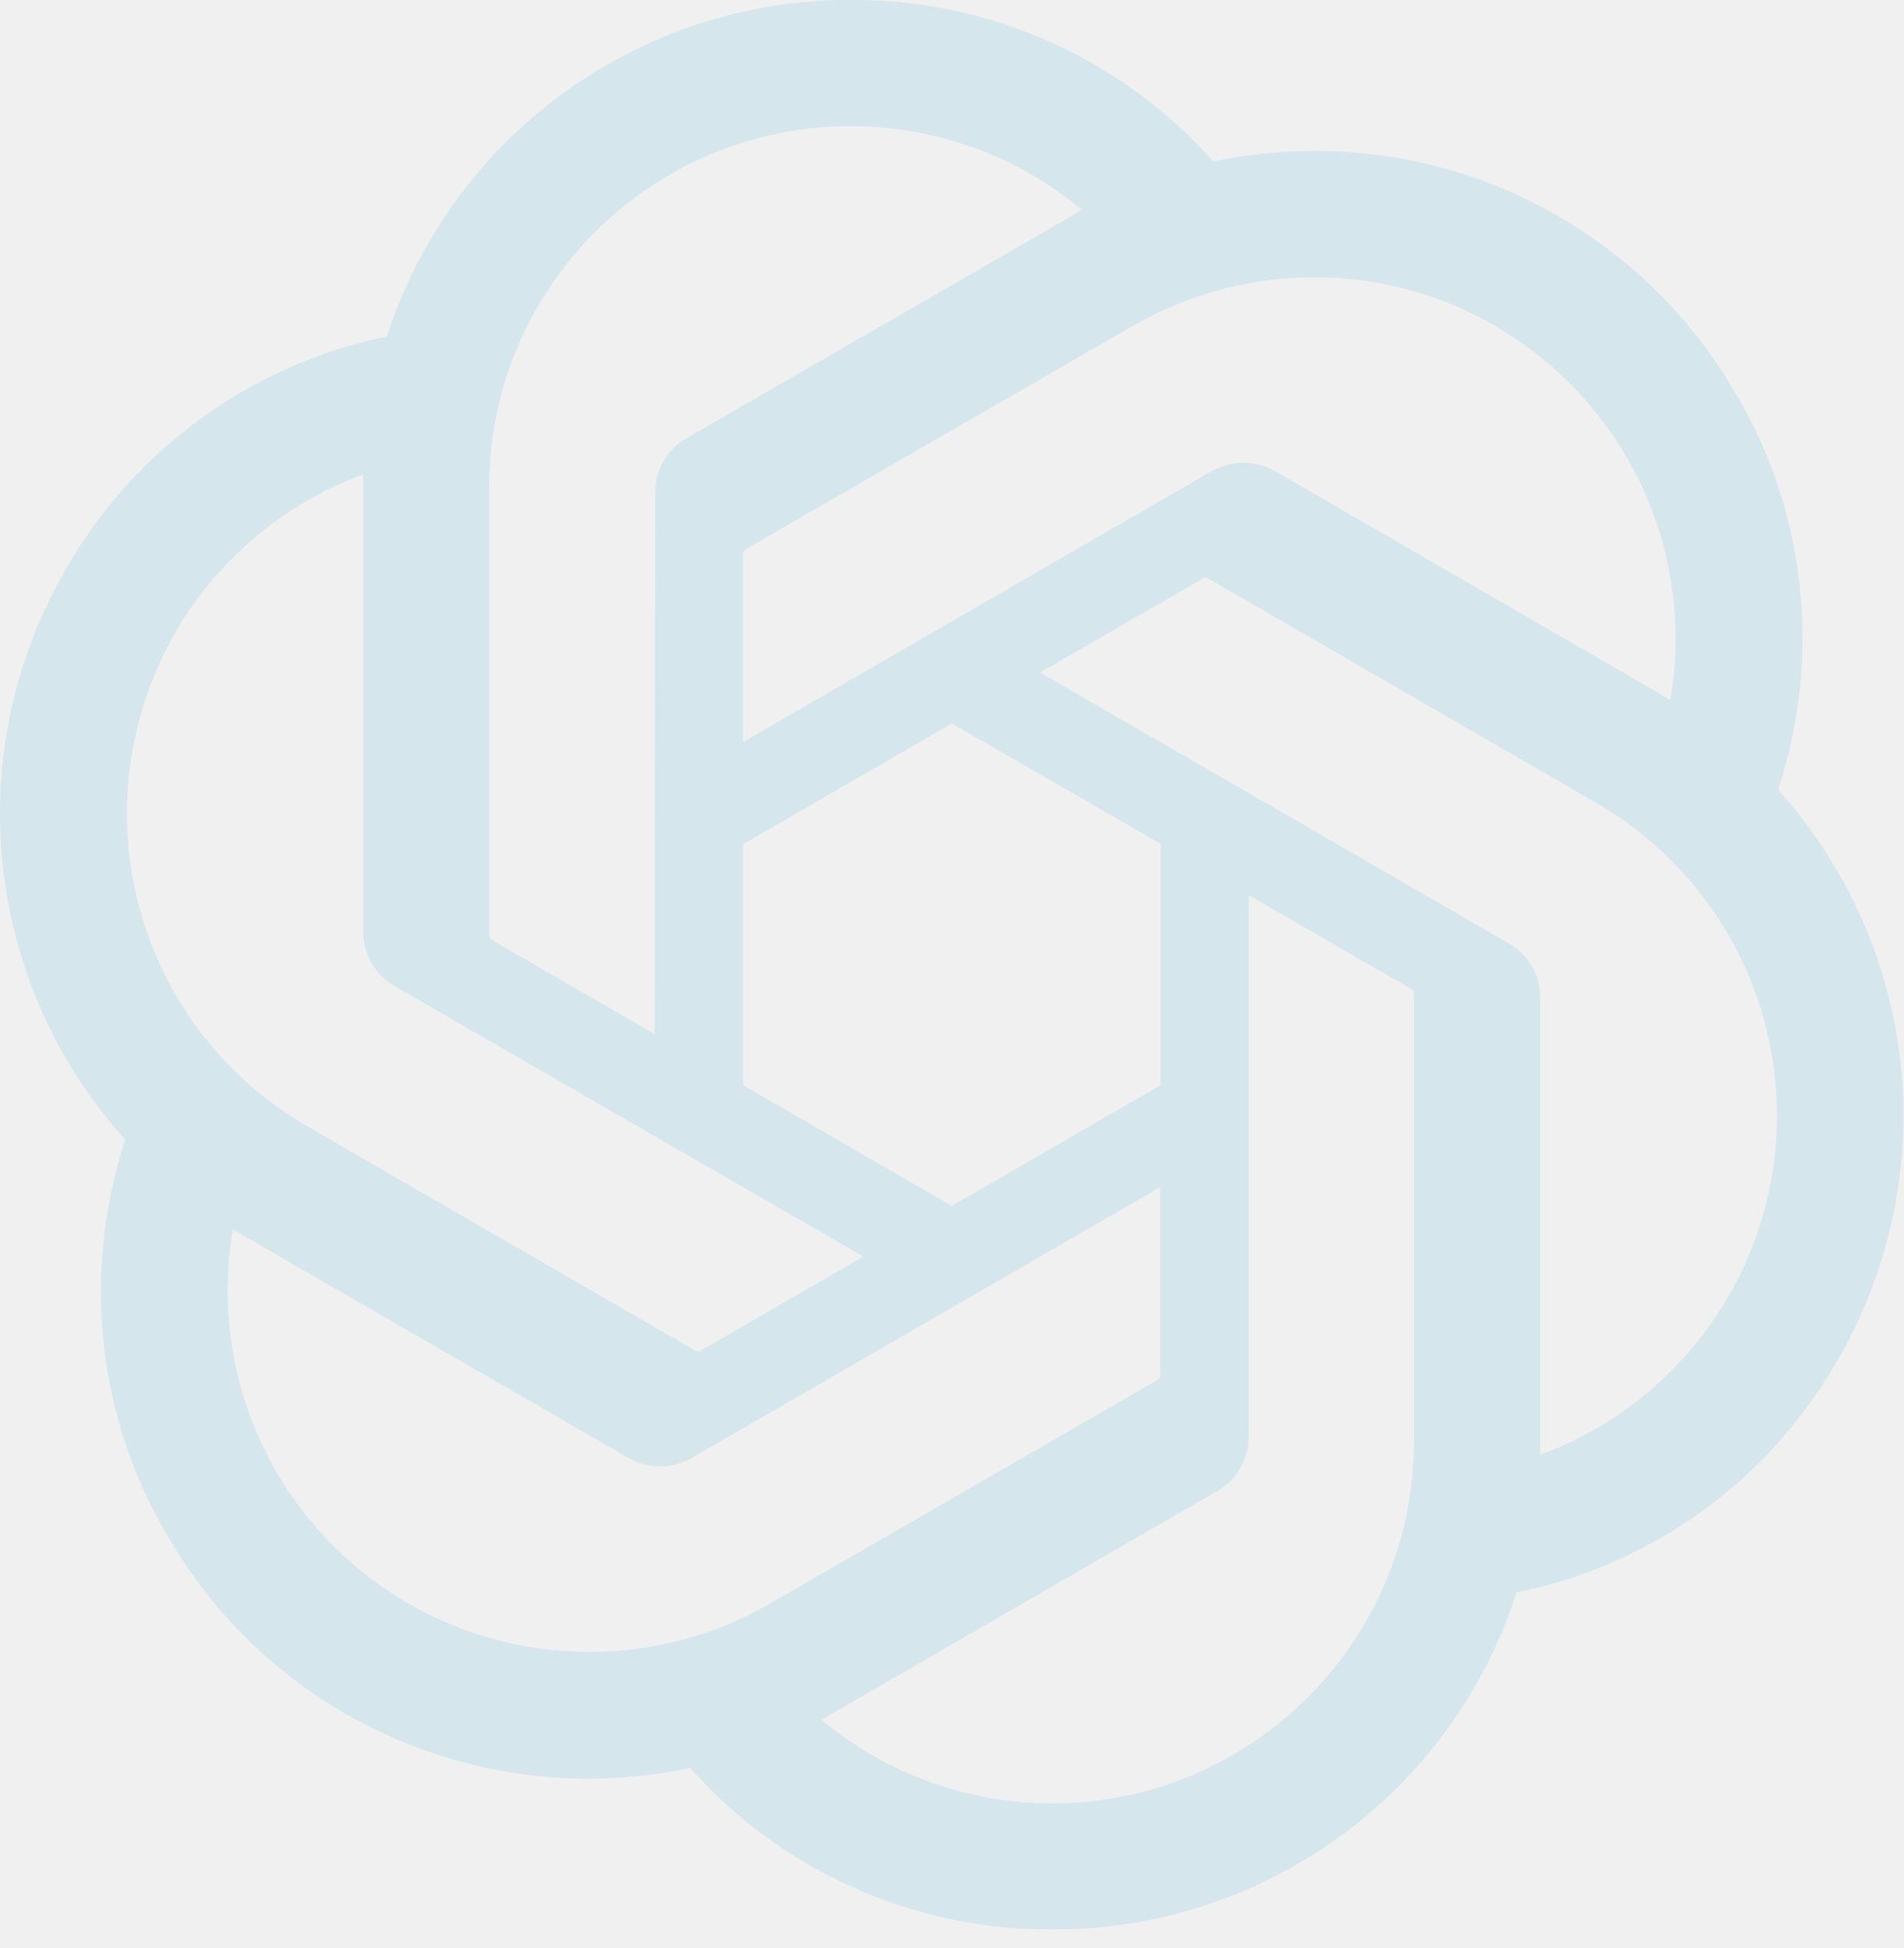
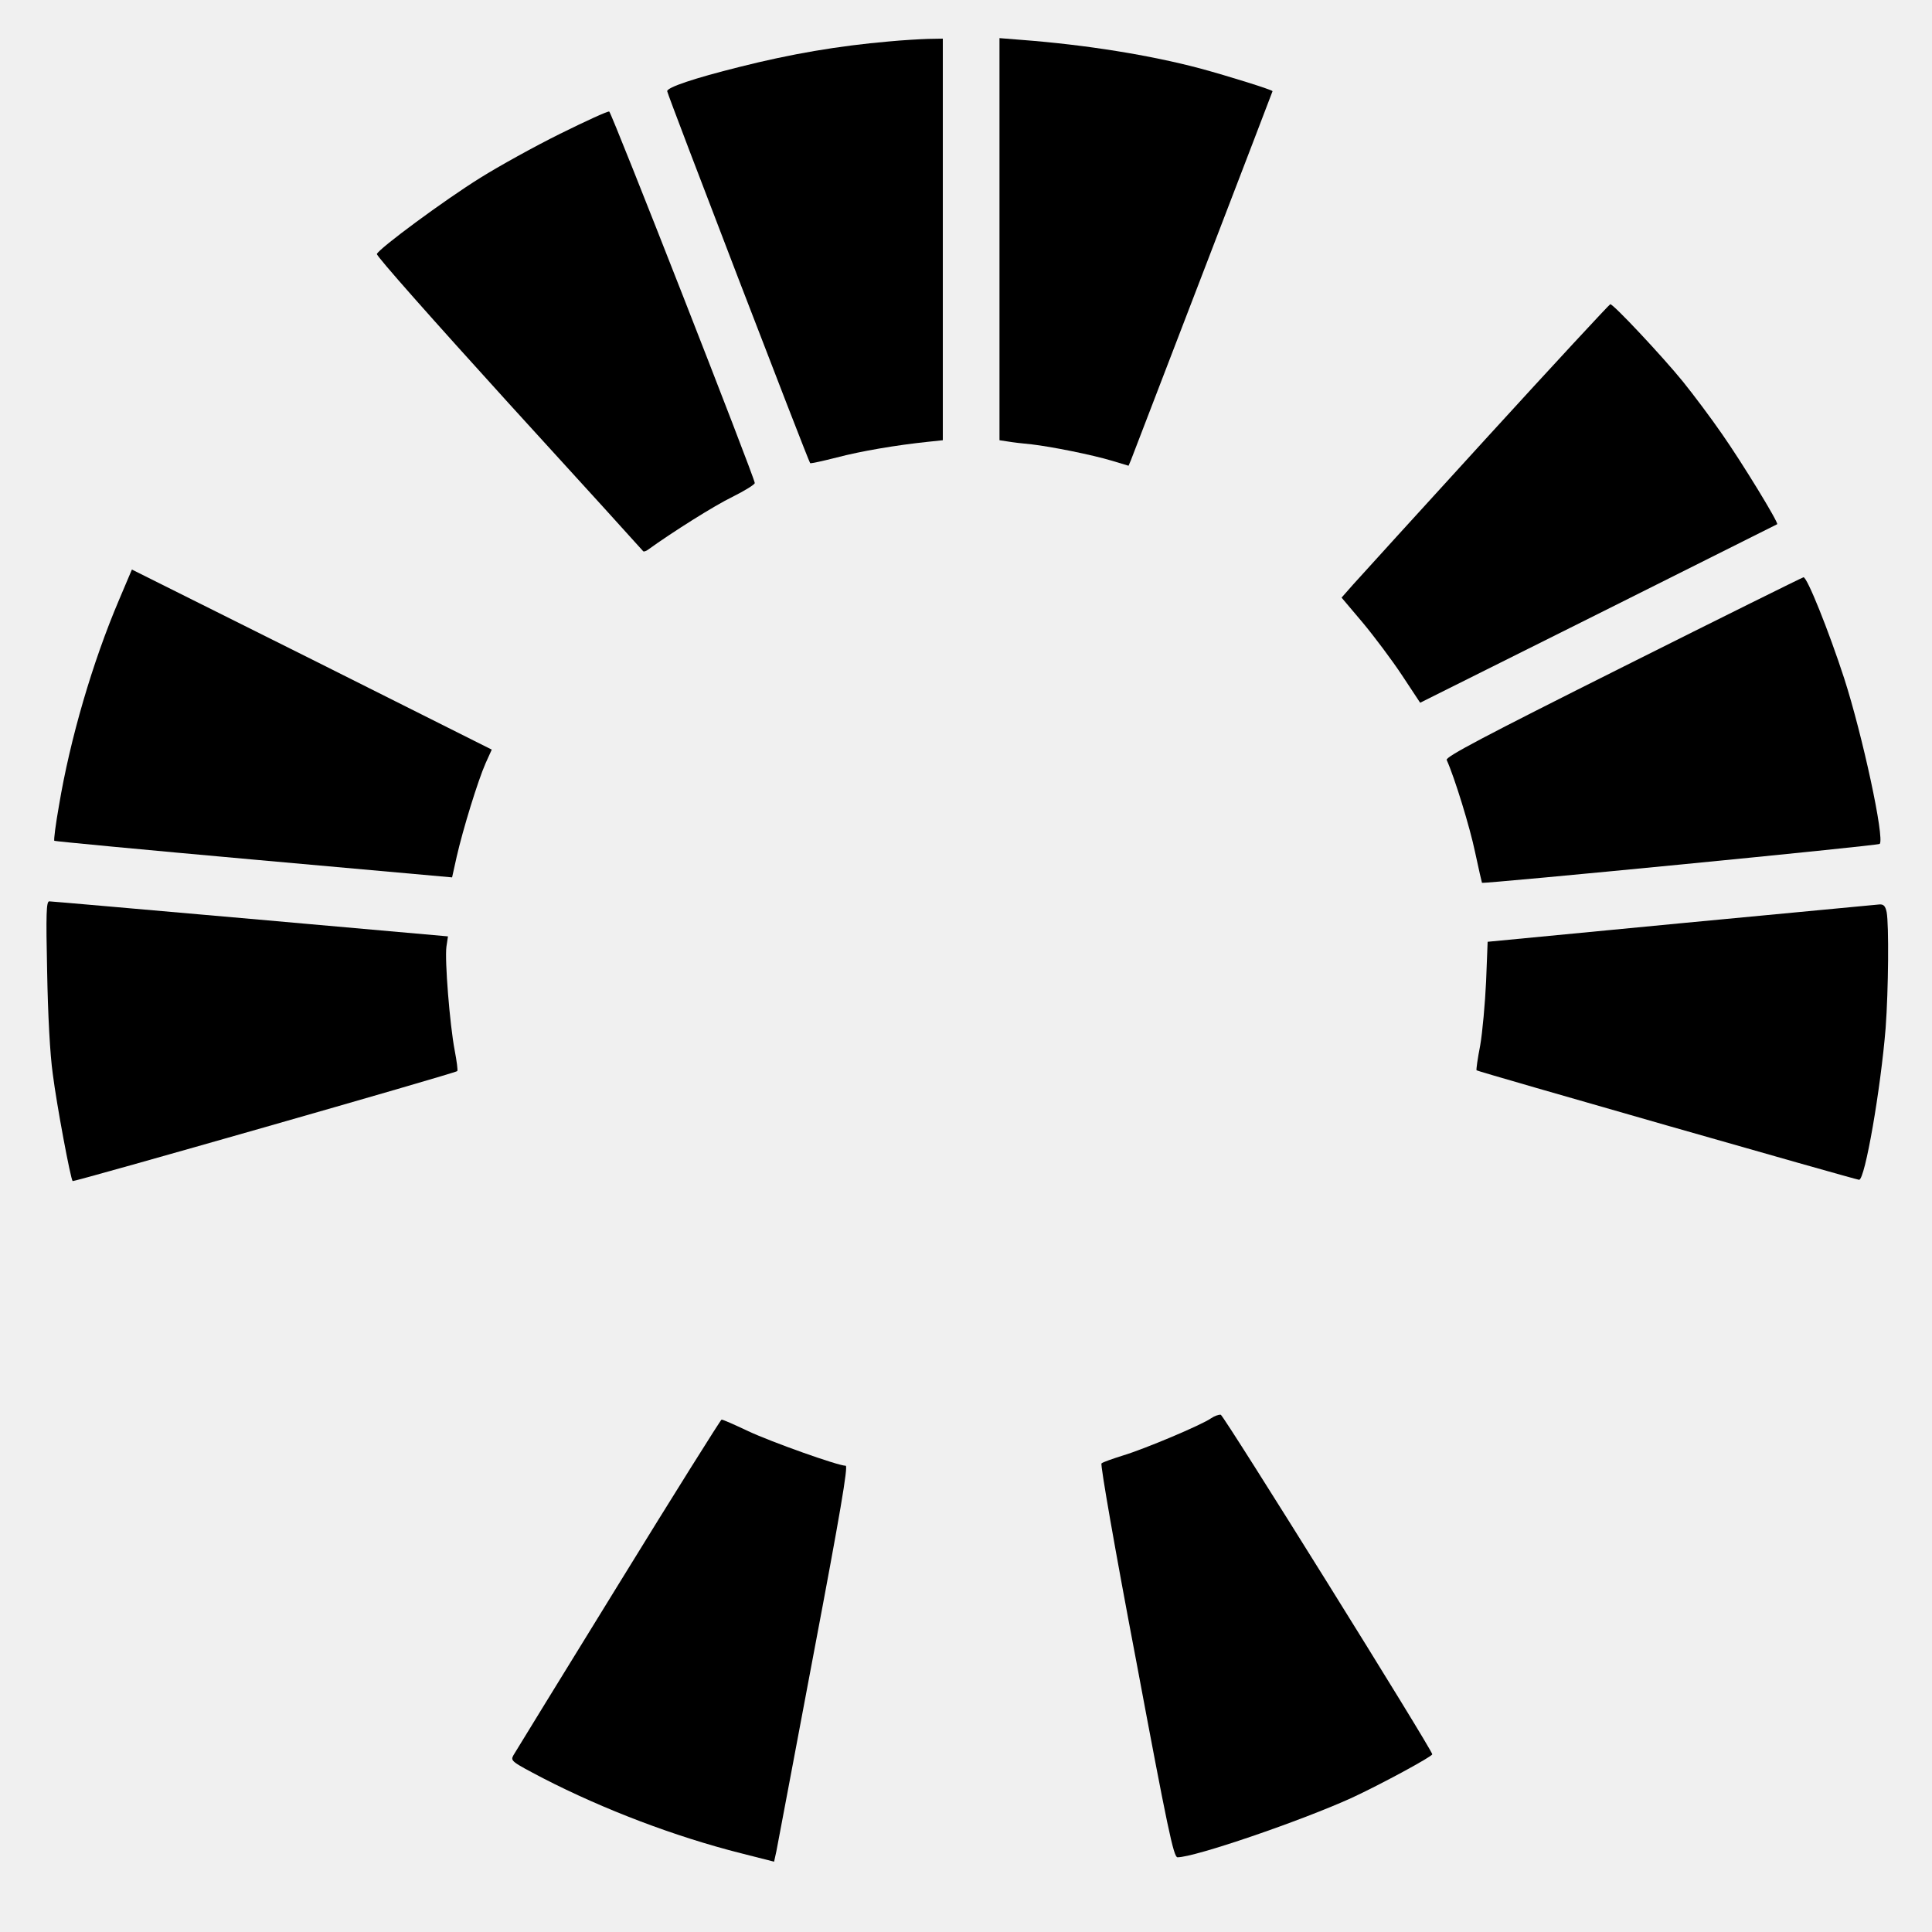
- <svg xmlns="http://www.w3.org/2000/svg" xmlns:xlink="http://www.w3.org/1999/xlink" width="43" height="44" viewBox="0 0 43 44" fill="none">
-   <defs>
-     <rect id="path_0" x="0" y="0" width="43" height="43.58" />
-   </defs>
-   <g opacity="1" transform="translate(0 0.000001981943)  rotate(0 21.5 21.79007)">
-     <mask id="bg-mask-0" fill="white">
-       <use xlink:href="#path_0" />
-     </mask>
-     <g mask="url(#bg-mask-0)">
-       <path id="分组 1" fill-rule="evenodd" style="fill:#8BCAE0" transform="translate(0 0)  rotate(0 21.5 21.79007)" opacity="0.27" d="M40.17 17.84L40.17 17.84C40.53 16.73 40.72 15.57 40.72 14.41C40.72 12.48 40.21 10.58 39.23 8.92C37.27 5.51 33.64 3.41 29.71 3.41C28.94 3.41 28.16 3.49 27.41 3.65C25.35 1.33 22.39 0 19.29 0L19.22 0L19.19 0C14.43 0 10.21 3.07 8.74 7.6C5.68 8.23 3.03 10.15 1.48 12.87C0.51 14.54 0 16.45 0 18.38C0 21.1 1.01 23.73 2.83 25.74C2.47 26.85 2.28 28.01 2.28 29.17C2.28 31.1 2.79 33 3.77 34.66C6.14 38.8 10.92 40.93 15.59 39.93C17.65 42.25 20.61 43.58 23.71 43.58L23.78 43.58L23.81 43.58C28.57 43.58 32.8 40.51 34.26 35.97C37.33 35.35 39.97 33.43 41.52 30.71C42.49 29.03 43 27.13 43 25.2C43 22.48 41.99 19.86 40.17 17.84Z M18.817 38.695C18.727 38.745 18.647 38.795 18.557 38.845C20.017 40.065 21.867 40.735 23.777 40.735L23.787 40.735C28.287 40.725 31.937 37.065 31.947 32.565L31.947 22.435C31.937 22.385 31.907 22.355 31.877 22.335L28.207 20.215L28.207 32.455C28.207 32.965 27.937 33.435 27.487 33.685L18.817 38.695Z M17.393 36.223L26.163 31.163C26.203 31.133 26.223 31.093 26.223 31.053L26.213 31.053L26.213 26.813L15.623 32.933C15.183 33.183 14.643 33.183 14.203 32.933L5.523 27.923C5.443 27.873 5.323 27.803 5.263 27.763C5.183 28.223 5.143 28.693 5.143 29.163C5.143 30.593 5.523 31.993 6.233 33.233L6.233 33.233C7.703 35.763 10.393 37.313 13.313 37.313C14.743 37.313 16.153 36.943 17.393 36.223Z M8.206 11.013C8.206 10.923 8.206 10.783 8.206 10.713C6.416 11.373 4.906 12.643 3.956 14.293L3.956 14.293C3.246 15.533 2.866 16.943 2.866 18.373C2.866 21.293 4.416 23.983 6.946 25.443L15.716 30.513C15.756 30.533 15.806 30.533 15.836 30.503L19.506 28.383L8.916 22.273C8.476 22.023 8.206 21.553 8.206 21.043L8.206 21.033L8.206 11.013Z M36.055 18.13L27.285 13.06C27.245 13.04 27.195 13.05 27.165 13.07L23.495 15.19L34.085 21.31C34.525 21.56 34.795 22.02 34.795 22.53C34.795 22.53 34.795 22.54 34.795 22.54L34.795 32.86C38.005 31.68 40.145 28.62 40.145 25.2C40.145 22.28 38.585 19.59 36.055 18.13Z M16.834 12.412C16.805 12.442 16.785 12.482 16.785 12.522L16.785 12.522L16.785 16.762L27.375 10.642C27.595 10.522 27.845 10.452 28.095 10.452C28.345 10.452 28.584 10.522 28.805 10.642L37.484 15.662C37.565 15.712 37.654 15.762 37.734 15.812L37.734 15.812C37.815 15.352 37.855 14.892 37.855 14.432C37.855 9.922 34.194 6.262 29.684 6.262C28.255 6.262 26.855 6.642 25.605 7.352L16.834 12.412Z M19.221 2.849C14.711 2.849 11.051 6.499 11.051 11.009L11.051 21.139C11.061 21.189 11.081 21.219 11.121 21.239L14.791 23.359L14.801 11.129L14.801 11.119C14.801 10.619 15.071 10.149 15.511 9.899L24.191 4.889C24.261 4.839 24.381 4.779 24.441 4.739C22.981 3.519 21.131 2.849 19.221 2.849Z M16.783 24.51L21.503 27.24L26.223 24.51L26.223 19.06L21.503 16.34L16.783 19.07L16.783 24.51Z " />
-     </g>
+ <svg xmlns="http://www.w3.org/2000/svg" version="1.0" width="750pt" height="750pt" viewBox="0 0 750 750" preserveAspectRatio="xMidYMid meet">
+   <g transform="translate(0,750) scale(0.1,-0.1)" fill="#000000" stroke="none">
+     <path d="M3450 7339 c-195 -17 -378 -48 -580 -99 -176 -44 -280 -79 -280 -94 0 -11 547 -1434 555 -1444 2 -2 48 8 103 22 95 25 231 48 355 61 l57 6 0 780 0 779 -57 -1 c-32 -1 -101 -5 -153 -10z" />
+     <path d="M3880 6571 l0 -780 33 -5 c17 -3 59 -8 92 -11 77 -9 233 -40 313 -64 l63 -19 9 21 c59 153 550 1431 550 1433 0 5 -173 59 -280 88 -195 52 -444 92 -692 111 l-88 7 0 -781z" />
+     <path d="M2175 6981 c-99 -49 -238 -126 -310 -171 -140 -87 -393 -274 -402 -296 -3 -7 217 -255 513 -581 285 -312 519 -570 521 -573 2 -2 10 0 17 5 97 70 259 172 329 206 48 24 87 48 87 54 -1 22 -556 1439 -565 1442 -6 2 -91 -37 -190 -86z" />
+     <path d="M5770 5799 c-261 -286 -494 -542 -518 -569 l-44 -50 82 -97 c45 -54 114 -146 153 -205 l70 -106 691 345 c380 190 693 347 695 348 6 6 -135 237 -214 350 -42 61 -111 153 -153 205 -79 97 -270 301 -281 299 -3 0 -220 -234 -481 -520z" />
+     <path d="M462 5171 c-103 -242 -190 -540 -233 -798 -13 -73 -21 -135 -18 -137 2 -2 350 -35 774 -73 l770 -69 18 81 c24 105 82 294 112 362 l24 53 -698 350 -699 349 -50 -118z" />
+     <path d="M6302 4912 c-541 -271 -691 -350 -686 -362 31 -69 90 -261 110 -357 14 -65 26 -118 27 -120 6 -5 1537 144 1544 151 20 20 -67 423 -138 643 -60 184 -144 394 -158 392 -3 0 -318 -156 -699 -347z" />
+     <path d="M183 3728 c3 -167 11 -321 22 -398 15 -119 69 -407 77 -415 4 -4 1486 419 1493 427 3 2 -2 39 -10 81 -19 100 -39 350 -32 402 l6 40 -767 68 c-422 37 -773 68 -781 68 -11 -1 -13 -46 -8 -273z" />
+     <path d="M6525 3916 l-750 -72 -6 -154 c-4 -85 -14 -197 -23 -249 -10 -51 -16 -94 -14 -96 5 -5 1474 -425 1485 -425 23 0 84 354 103 589 11 149 13 401 4 450 -5 24 -12 31 -28 30 -11 -1 -358 -34 -771 -73z" />
+     <path d="M4701 1994 c-37 -26 -258 -119 -341 -144 -41 -13 -79 -26 -84 -31 -5 -4 52 -333 135 -768 121 -647 145 -761 160 -761 67 0 479 141 677 231 110 51 312 160 312 169 0 17 -809 1315 -821 1318 -8 1 -25 -5 -38 -14z" />
+     <path d="M2400 1348 c-217 -352 -400 -650 -407 -662 -12 -22 -7 -25 115 -89 237 -122 511 -226 767 -291 l130 -33 9 41 c4 23 70 368 145 769 102 538 134 727 124 727 -30 0 -291 93 -380 135 -53 25 -98 45 -102 44 -3 0 -184 -288 -401 -641z" />
  </g>
</svg>
